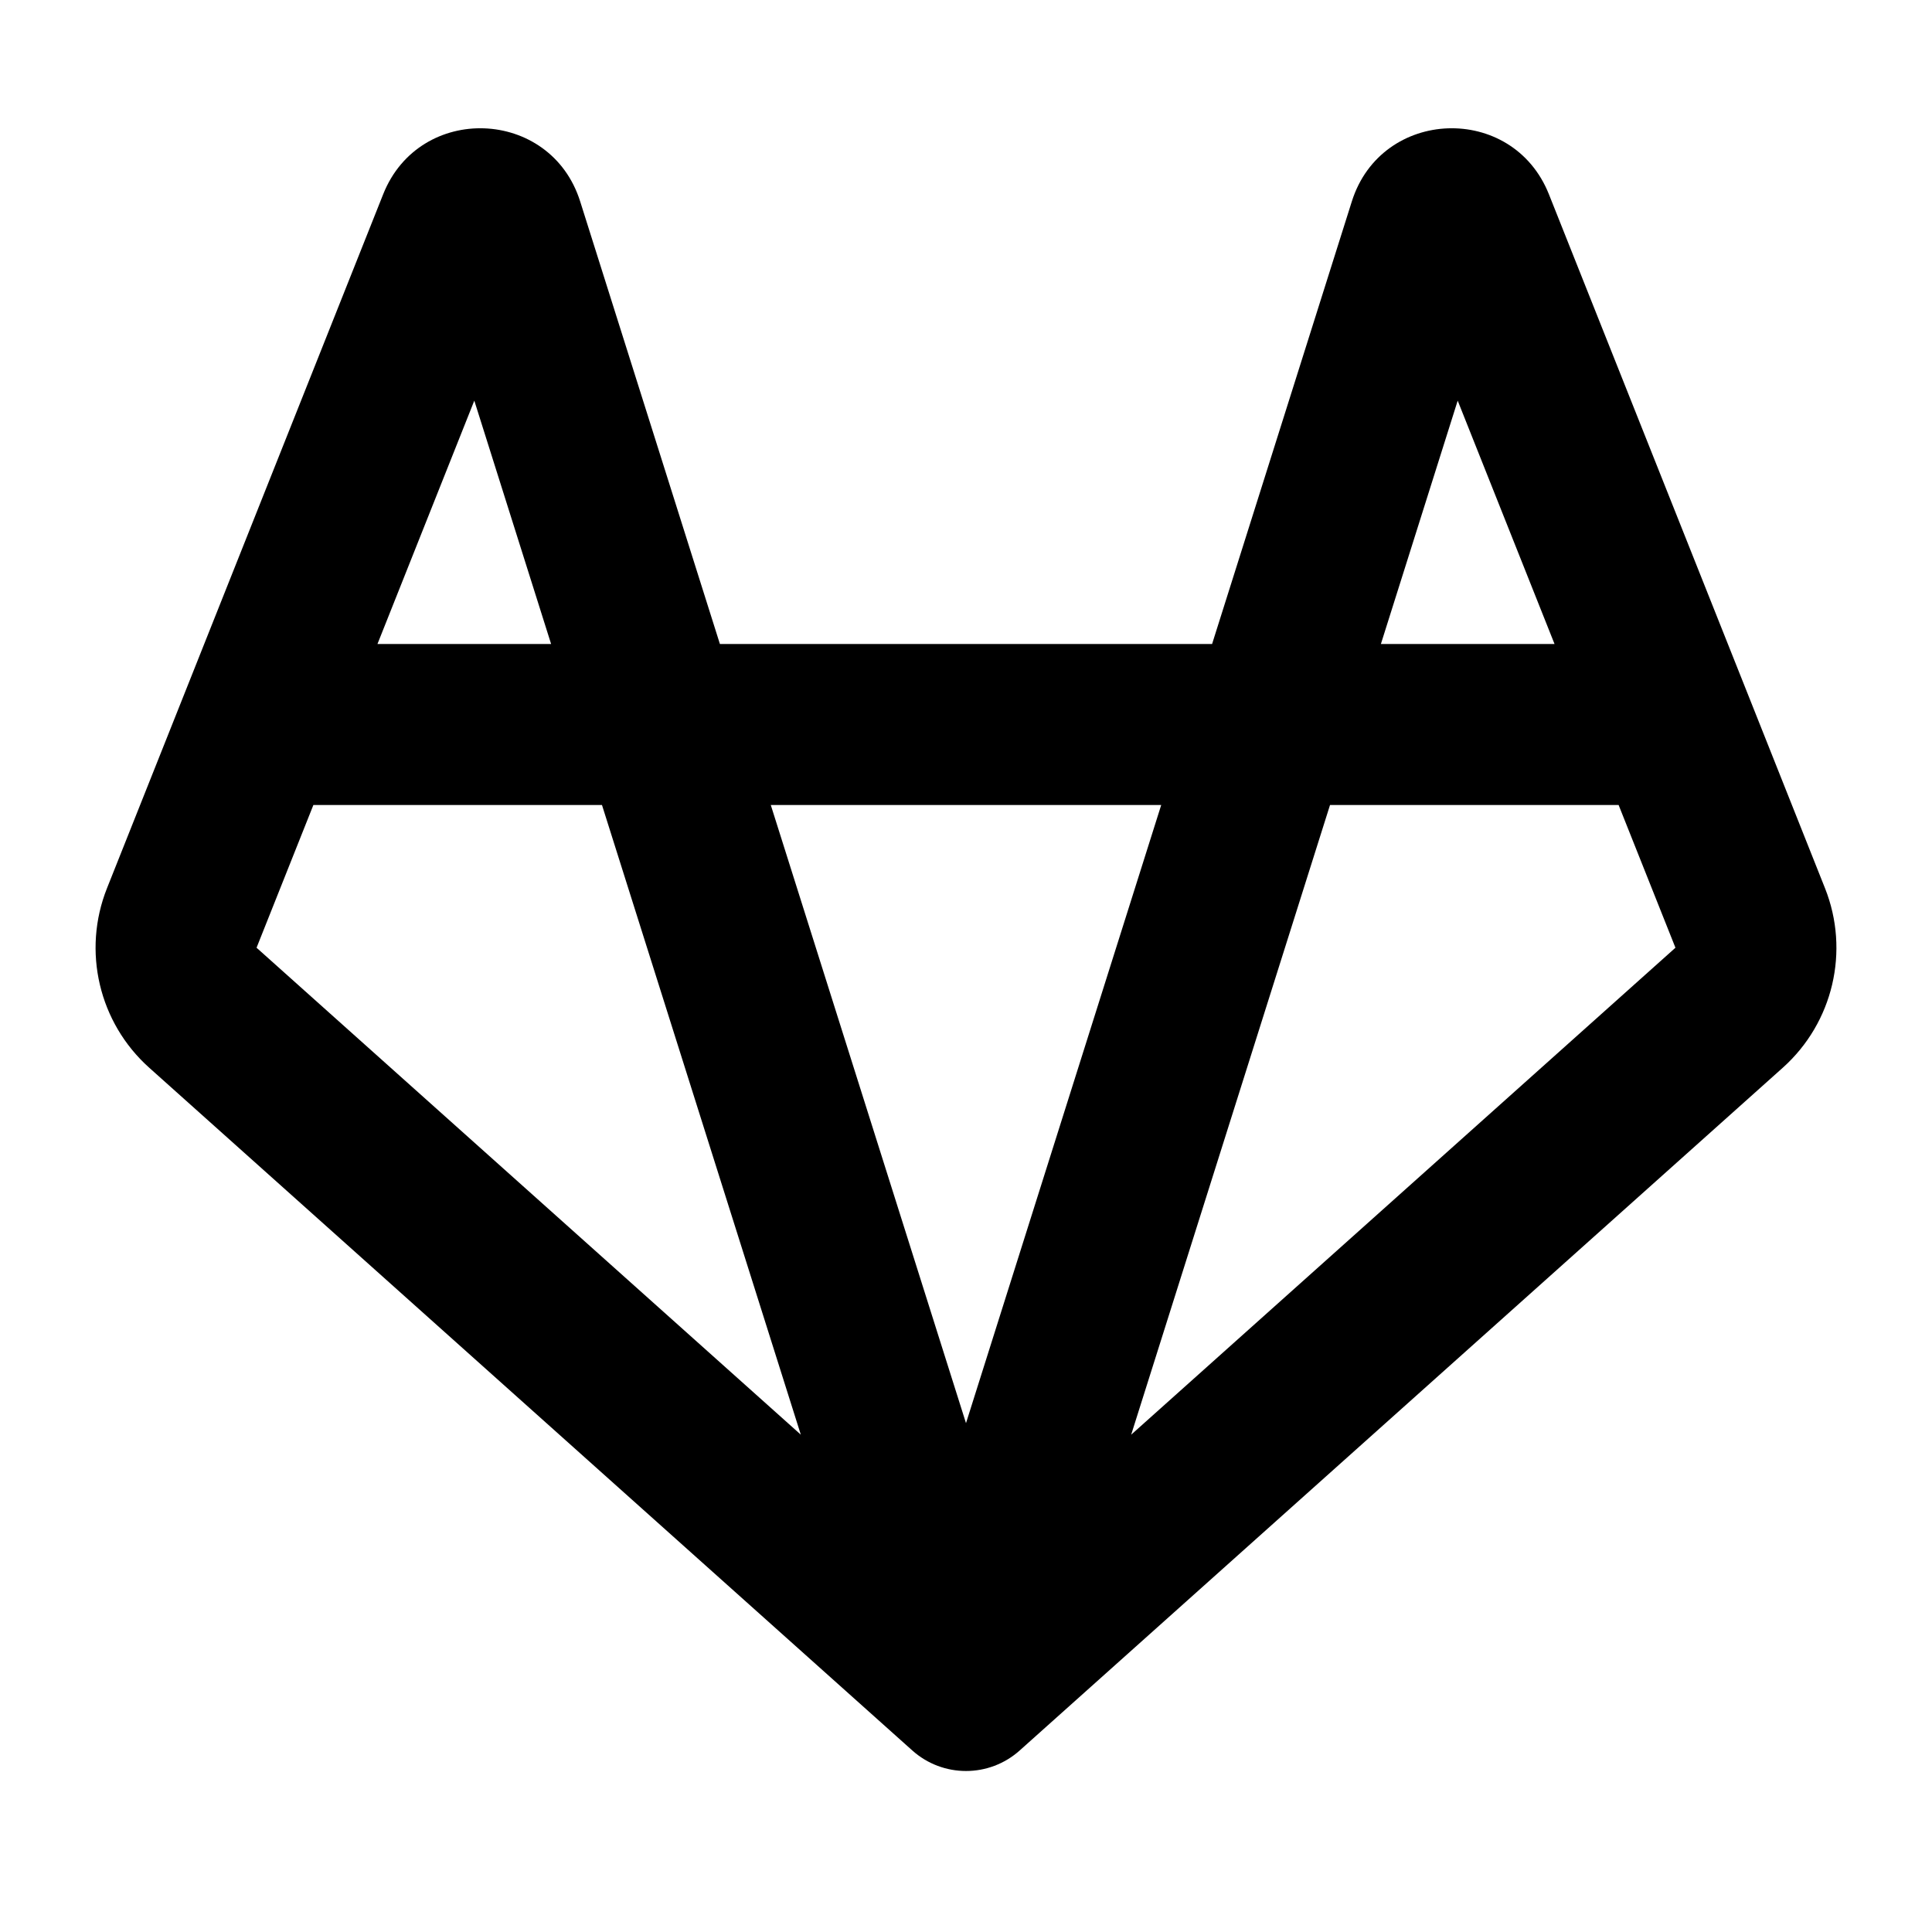
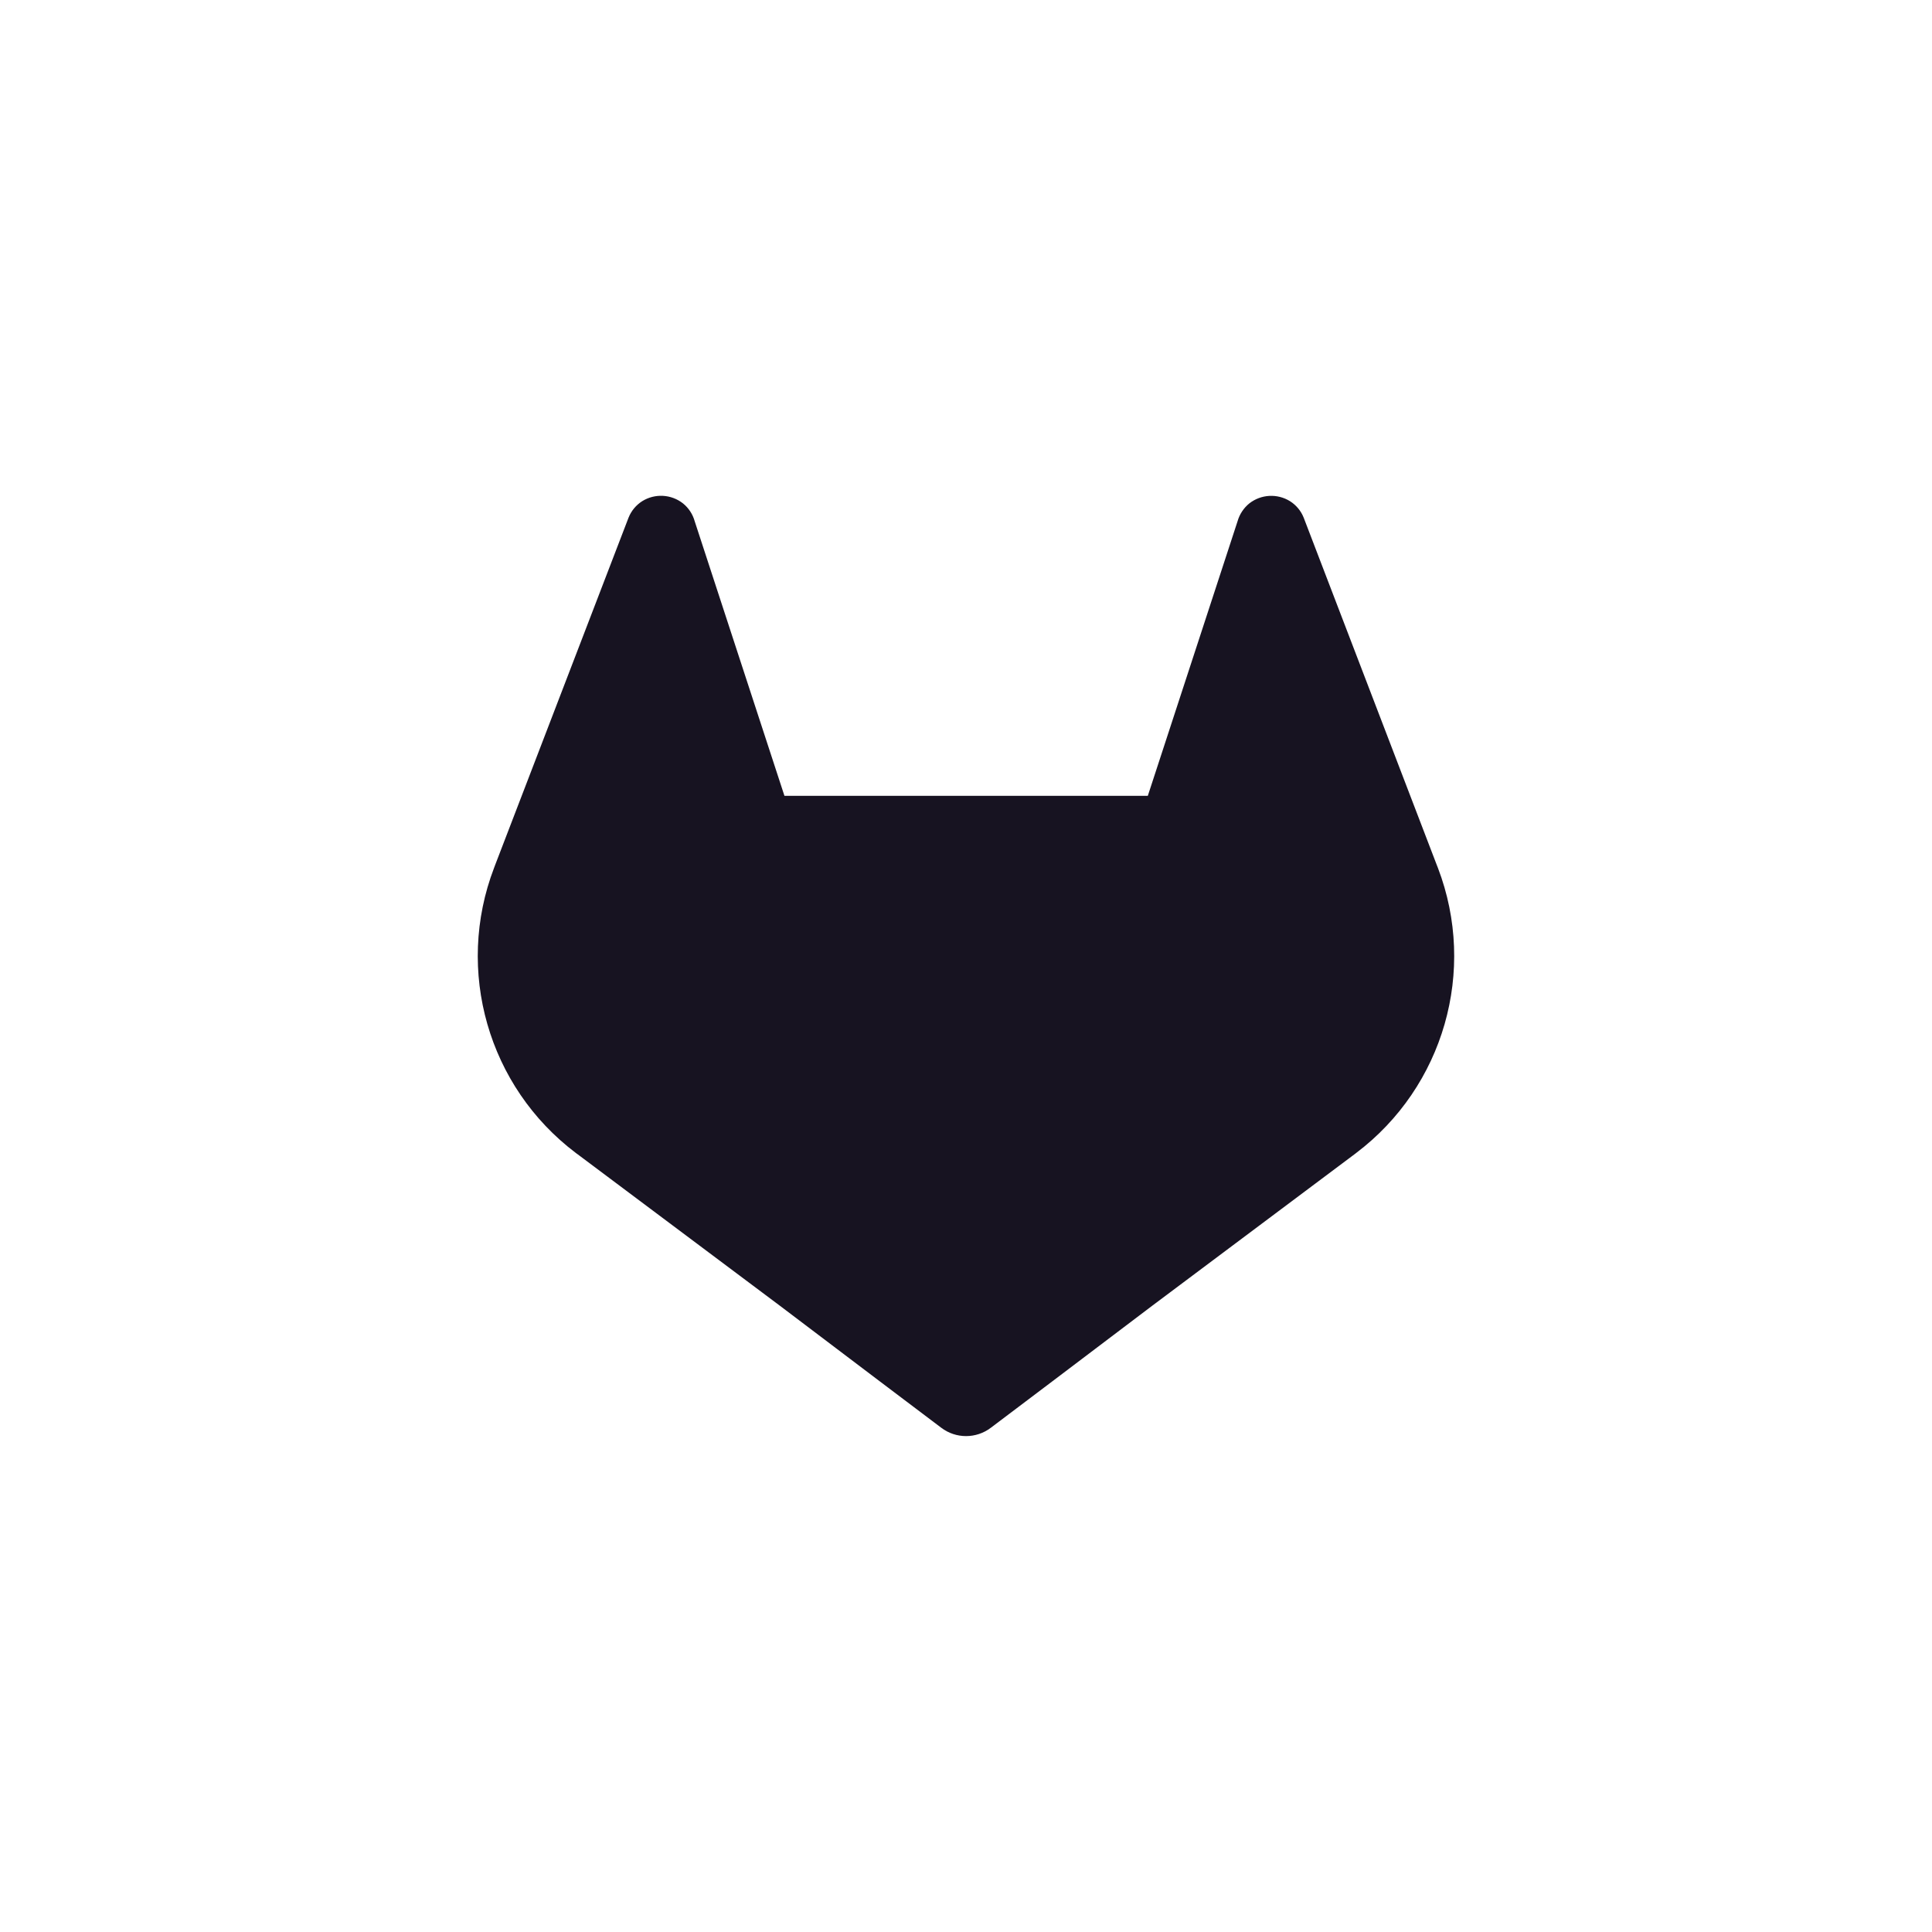
- <svg xmlns="http://www.w3.org/2000/svg" width="800px" height="800px" viewBox="0 0 24 24" fill="none">
-   <path fill-rule="evenodd" clip-rule="evenodd" d="M4.76 2.413C5.212 1.277 6.839 1.336 7.207 2.502L8.943 8H15.057L16.793 2.502C17.161 1.336 18.788 1.277 19.241 2.413L21.715 8.63L22.671 11.034C22.981 11.813 22.772 12.704 22.146 13.264L12.667 21.745C12.287 22.085 11.713 22.085 11.333 21.745L1.854 13.264C1.228 12.704 1.019 11.813 1.329 11.034L2.286 8.63L4.76 2.413ZM14.425 10H9.575L12 17.679L14.425 10ZM9.948 17.822L7.478 10H3.893L3.187 11.773L9.948 17.822ZM4.689 8H6.846L5.892 4.977L4.689 8ZM14.052 17.822L16.522 10H20.107L20.813 11.773L14.052 17.822ZM19.311 8H17.154L18.108 4.977L19.311 8Z" fill="#000000" />
+ <svg xmlns="http://www.w3.org/2000/svg" viewBox="0 0 380 380">
+   <defs>
+     <style>.cls-1{fill:#171321;}</style>
+   </defs>
+   <g id="LOGO">
+     <path class="cls-1" d="M282.83,170.73l-.27-.69-26.14-68.22a6.81,6.81,0,0,0-2.69-3.24,7,7,0,0,0-8,.43,7,7,0,0,0-2.32,3.52l-17.65,54H154.29l-17.65-54A6.86,6.86,0,0,0,134.32,99a7,7,0,0,0-8-.43,6.87,6.87,0,0,0-2.69,3.24L97.44,170l-.26.69a48.54,48.54,0,0,0,16.1,56.1l.09.07.24.17,39.82,29.82,19.7,14.91,12,9.06a8.07,8.07,0,0,0,9.76,0l12-9.06,19.7-14.91,40.06-30,.1-.08A48.56,48.56,0,0,0,282.83,170.73Z" />
+   </g>
</svg>
